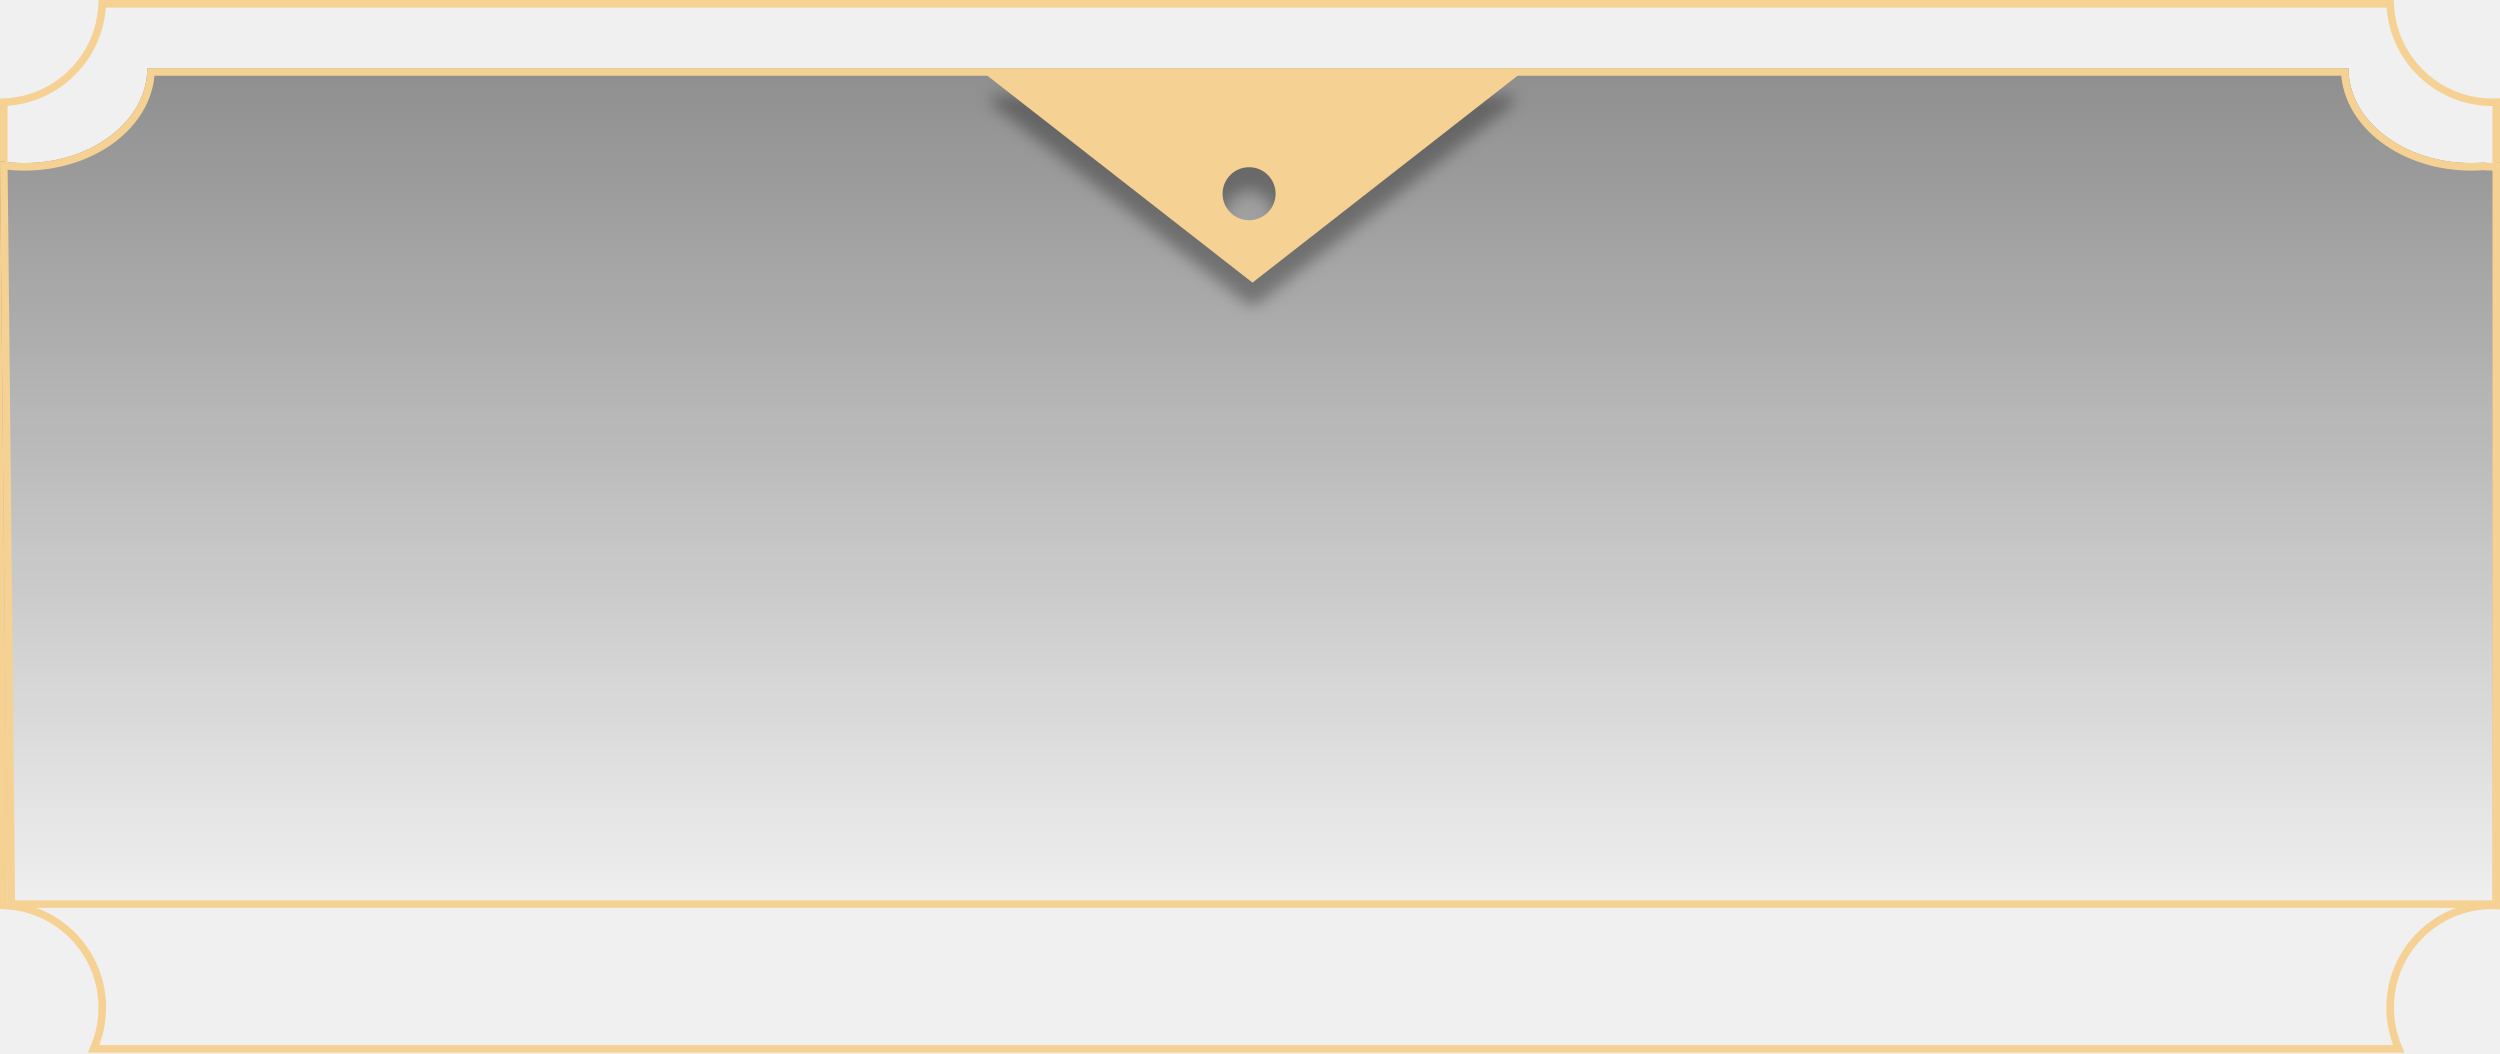
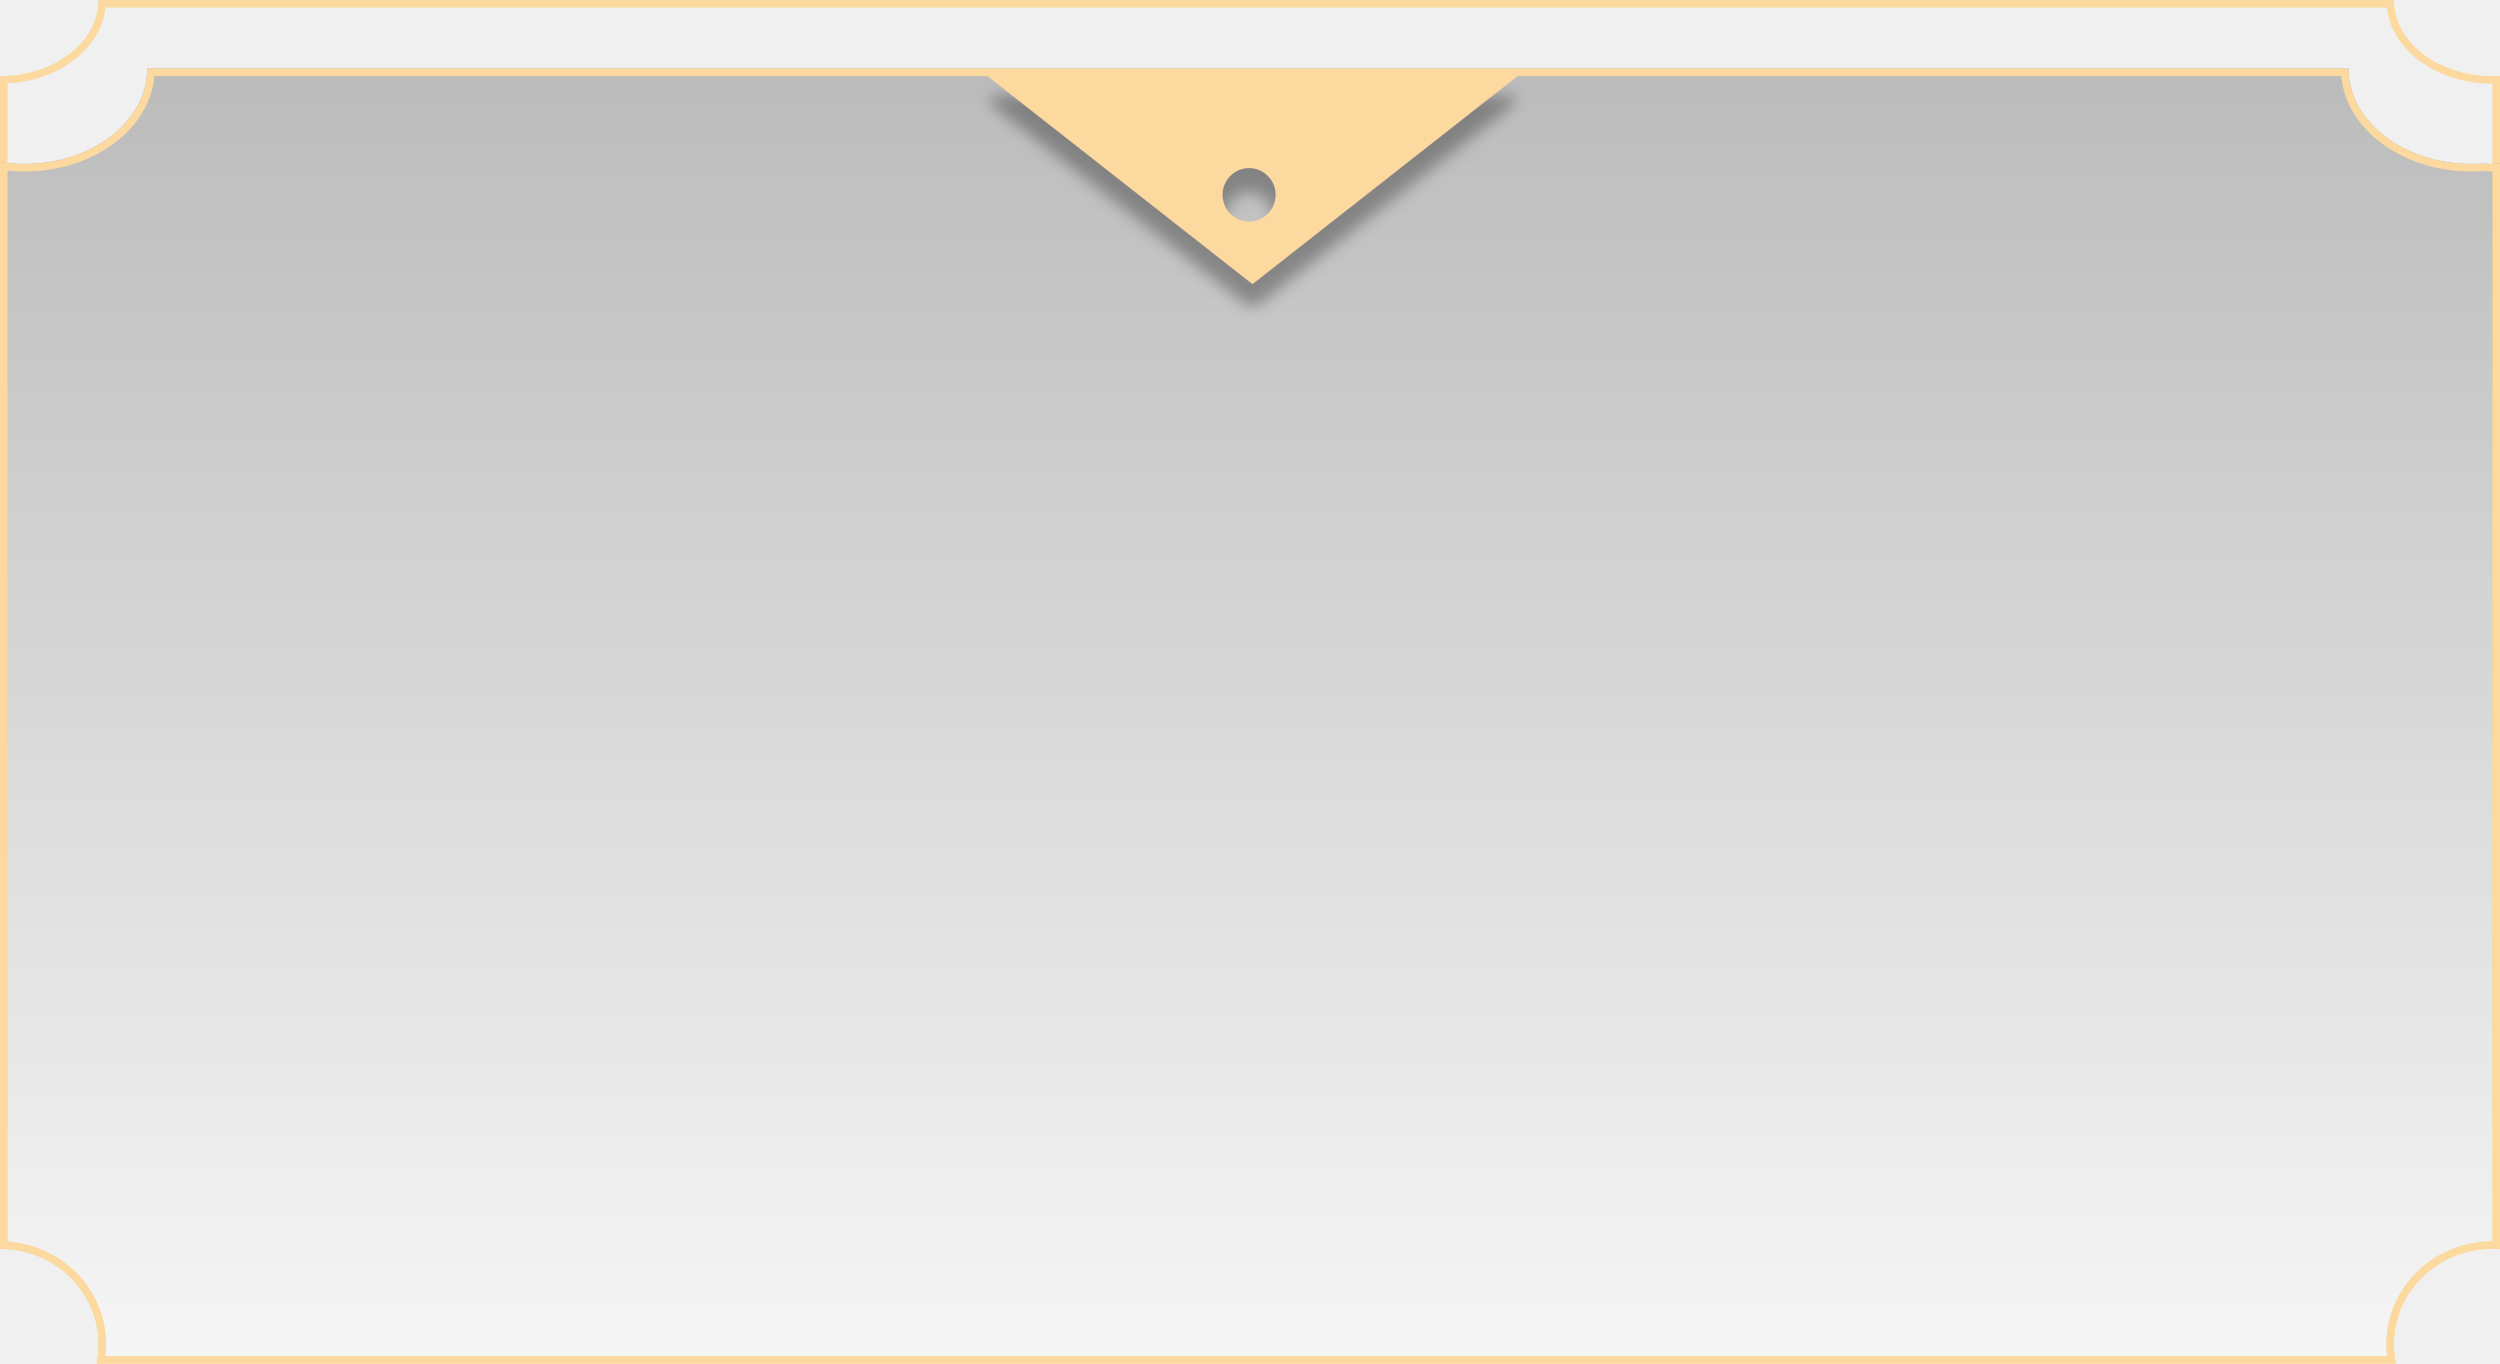
- <svg xmlns="http://www.w3.org/2000/svg" xmlns:xlink="http://www.w3.org/1999/xlink" width="330" height="139" viewBox="0 0 330 139">
+ <svg xmlns="http://www.w3.org/2000/svg" xmlns:xlink="http://www.w3.org/1999/xlink" width="330" height="180" viewBox="0 0 330 180">
  <defs>
    <linearGradient x1="50%" y1="0%" x2="50%" y2="100%" id="a">
      <stop stop-opacity=".407" offset="0%" />
      <stop stop-opacity="0" offset="100%" />
    </linearGradient>
-     <path d="M1 119.84L0 21.273c1.04.162 2.118.247 3.22.247 8.958 0 16.22-5.605 16.22-12.519H310c0 6.914 7.262 12.52 16.22 12.52.52 0 1.035-.02 1.543-.057a13.662 13.662 0 0 0 2.237.02v98.358" id="b" />
-     <path d="M165.327 36.67l-34.035-26.564h68.07L165.327 36.67zm-.447-7.1a4 4 0 1 0 0-8 4 4 0 0 0 0 8z" id="d" />
-     <filter x="-7.3%" y="-11.3%" width="114.7%" height="141.4%" filterUnits="objectBoundingBox" id="c">
+     <path d="M316.269 180H12.731a12.26 12.26 0 0 0 .269-2.56c0-6.953-5.82-12.589-13-12.589V21.391c1.04.163 2.118.248 3.22.248 8.958 0 16.22-5.636 16.22-12.589H310c0 6.953 7.262 12.59 16.22 12.59.52 0 1.035-.02 1.543-.057a13.587 13.587 0 0 0 2.237.02v143.285a13.61 13.61 0 0 0-1-.037c-7.18 0-13 5.636-13 12.589 0 .877.093 1.733.269 2.56z" id="b" />
+     <path d="M165.327 36.875l-34.035-26.712h68.07l-34.035 26.712zm-.447-7.139c2.21 0 4-1.8 4-4.022 0-2.222-1.79-4.023-4-4.023s-4 1.801-4 4.023c0 2.221 1.79 4.022 4 4.022z" id="d" />
+     <filter x="-7.3%" y="-11.2%" width="114.7%" height="141.2%" filterUnits="objectBoundingBox" id="c">
      <feMorphology radius=".5" operator="dilate" in="SourceAlpha" result="shadowSpreadOuter1" />
      <feOffset dy="3" in="shadowSpreadOuter1" result="shadowOffsetOuter1" />
      <feGaussianBlur stdDeviation="1" in="shadowOffsetOuter1" result="shadowBlurOuter1" />
      <feComposite in="shadowBlurOuter1" in2="SourceAlpha" operator="out" result="shadowBlurOuter1" />
      <feColorMatrix values="0 0 0 0 0 0 0 0 0 0 0 0 0 0 0 0 0 0 0.319 0" in="shadowBlurOuter1" />
    </filter>
  </defs>
  <g fill="none" fill-rule="evenodd">
-     <path d="M329.5 119.51V13.49c-.166.007-.333.01-.5.01-7.288 0-13.228-5.776-13.49-13H13.49C13.235 7.558 7.559 13.234.5 13.49v106.02c7.224.262 13 6.202 13 13.49 0 1.904-.395 3.751-1.146 5.452h304.292A13.455 13.455 0 0 1 315.5 133c0-7.456 6.044-13.5 13.5-13.5.167 0 .334.003.5.01z" stroke="#F6D194" />
+     <path d="M329.5 164.36V10.536c-.166.005-.333.007-.5.007-7.219 0-13.151-4.423-13.485-10.043H13.485C13.16 5.99 7.491 10.337.5 10.536V164.36c7.22.255 13 6.01 13 13.08 0 .695-.056 1.383-.166 2.06h302.332a12.79 12.79 0 0 1-.166-2.06c0-7.232 6.048-13.089 13.5-13.089.167 0 .334.003.5.009z" stroke="#FCD99E" />
    <use fill="url(#a)" xlink:href="#b" />
-     <path stroke="#F6D194" d="M1.495 119.34H329.5V22.01a14.24 14.24 0 0 1-.5.01c-.43 0-.858-.02-1.2-.058-.523.038-1.05.057-1.58.057-8.997 0-16.37-5.53-16.708-12.519H19.928c-.337 6.988-7.711 12.52-16.708 12.52-.916 0-1.823-.058-2.714-.171l.989 97.492z" />
+     <use fill-opacity=".4" fill="#FFF" xlink:href="#b" />
+     <path stroke="#FCD99E" d="M315.666 179.5a12.79 12.79 0 0 1-.166-2.06c0-7.232 6.048-13.089 13.5-13.089.167 0 .334.003.5.009V22.13c-.166.006-.333.01-.5.01-.43 0-.858-.02-1.2-.058-.523.038-1.05.057-1.58.057-8.998 0-16.373-5.562-16.708-12.589H19.928c-.335 7.027-7.71 12.59-16.708 12.59-.918 0-1.827-.059-2.72-.173V164.36c7.22.255 13 6.01 13 13.08 0 .695-.056 1.383-.166 2.06h302.332z" />
    <use fill="#000" filter="url(#c)" xlink:href="#d" />
-     <use stroke="#F6D194" fill="#F6D194" xlink:href="#d" />
+     <use stroke="#FCD99E" fill="#FCD99E" xlink:href="#d" />
  </g>
</svg>
